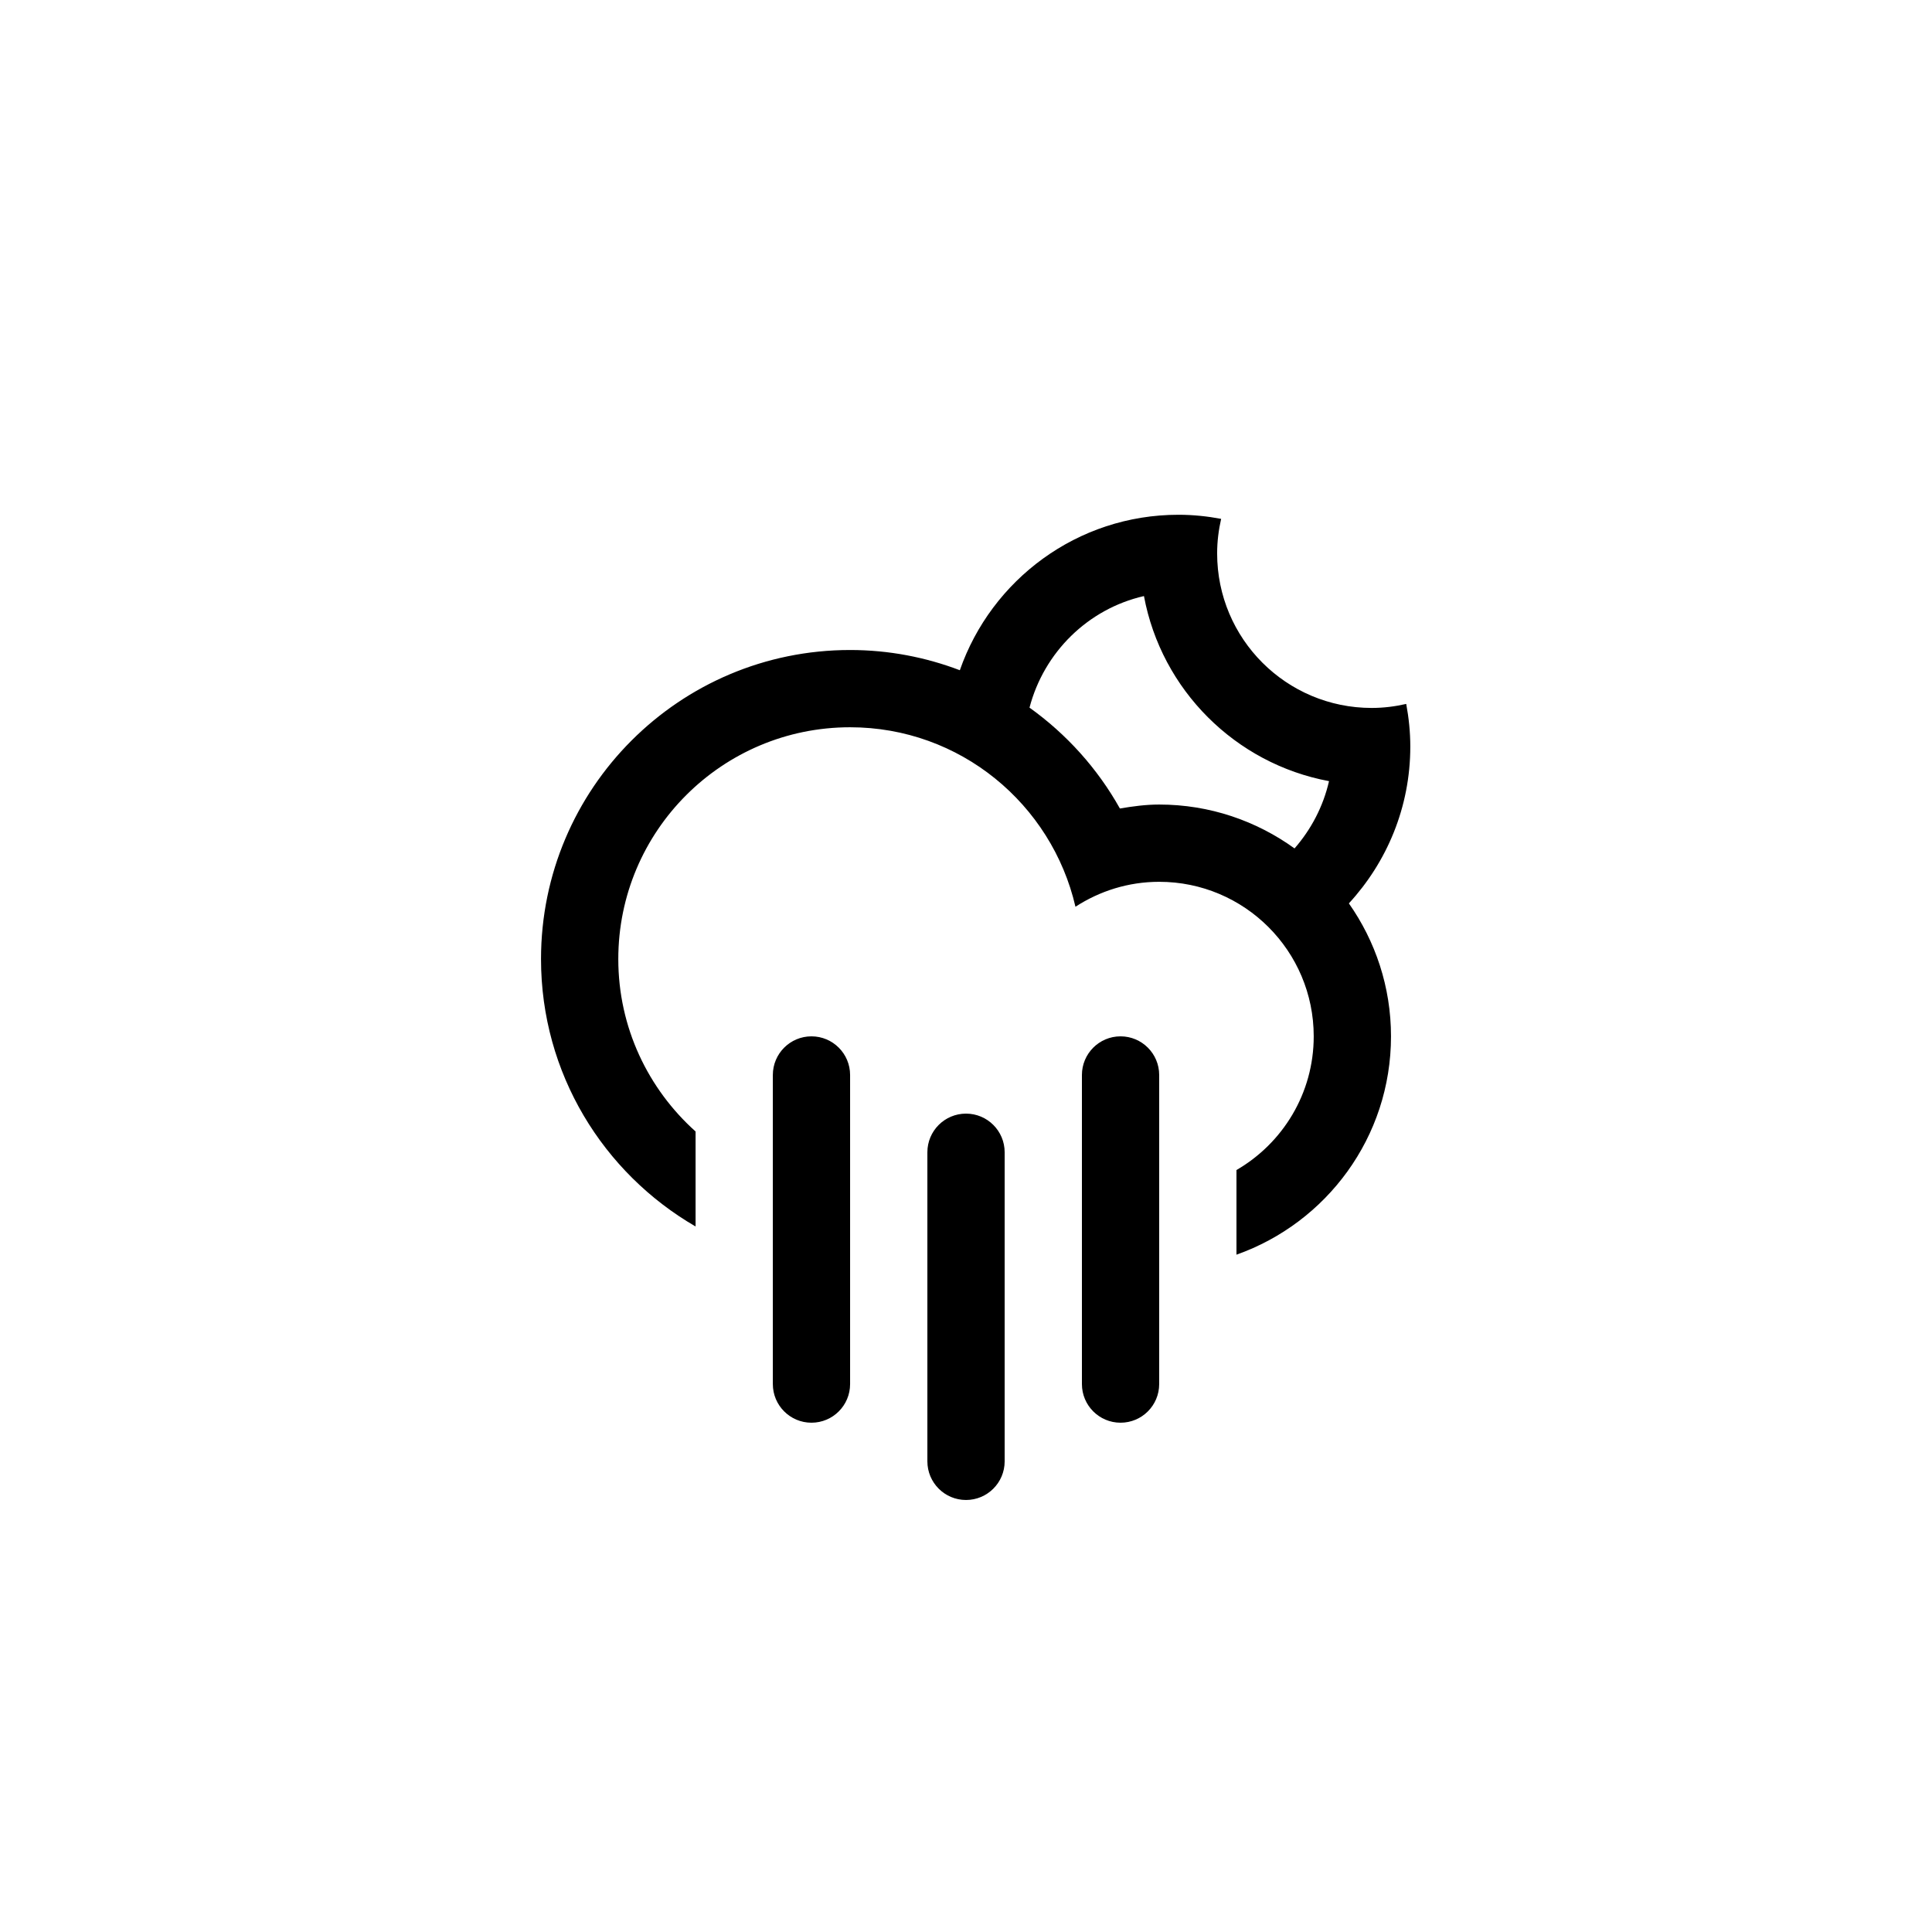
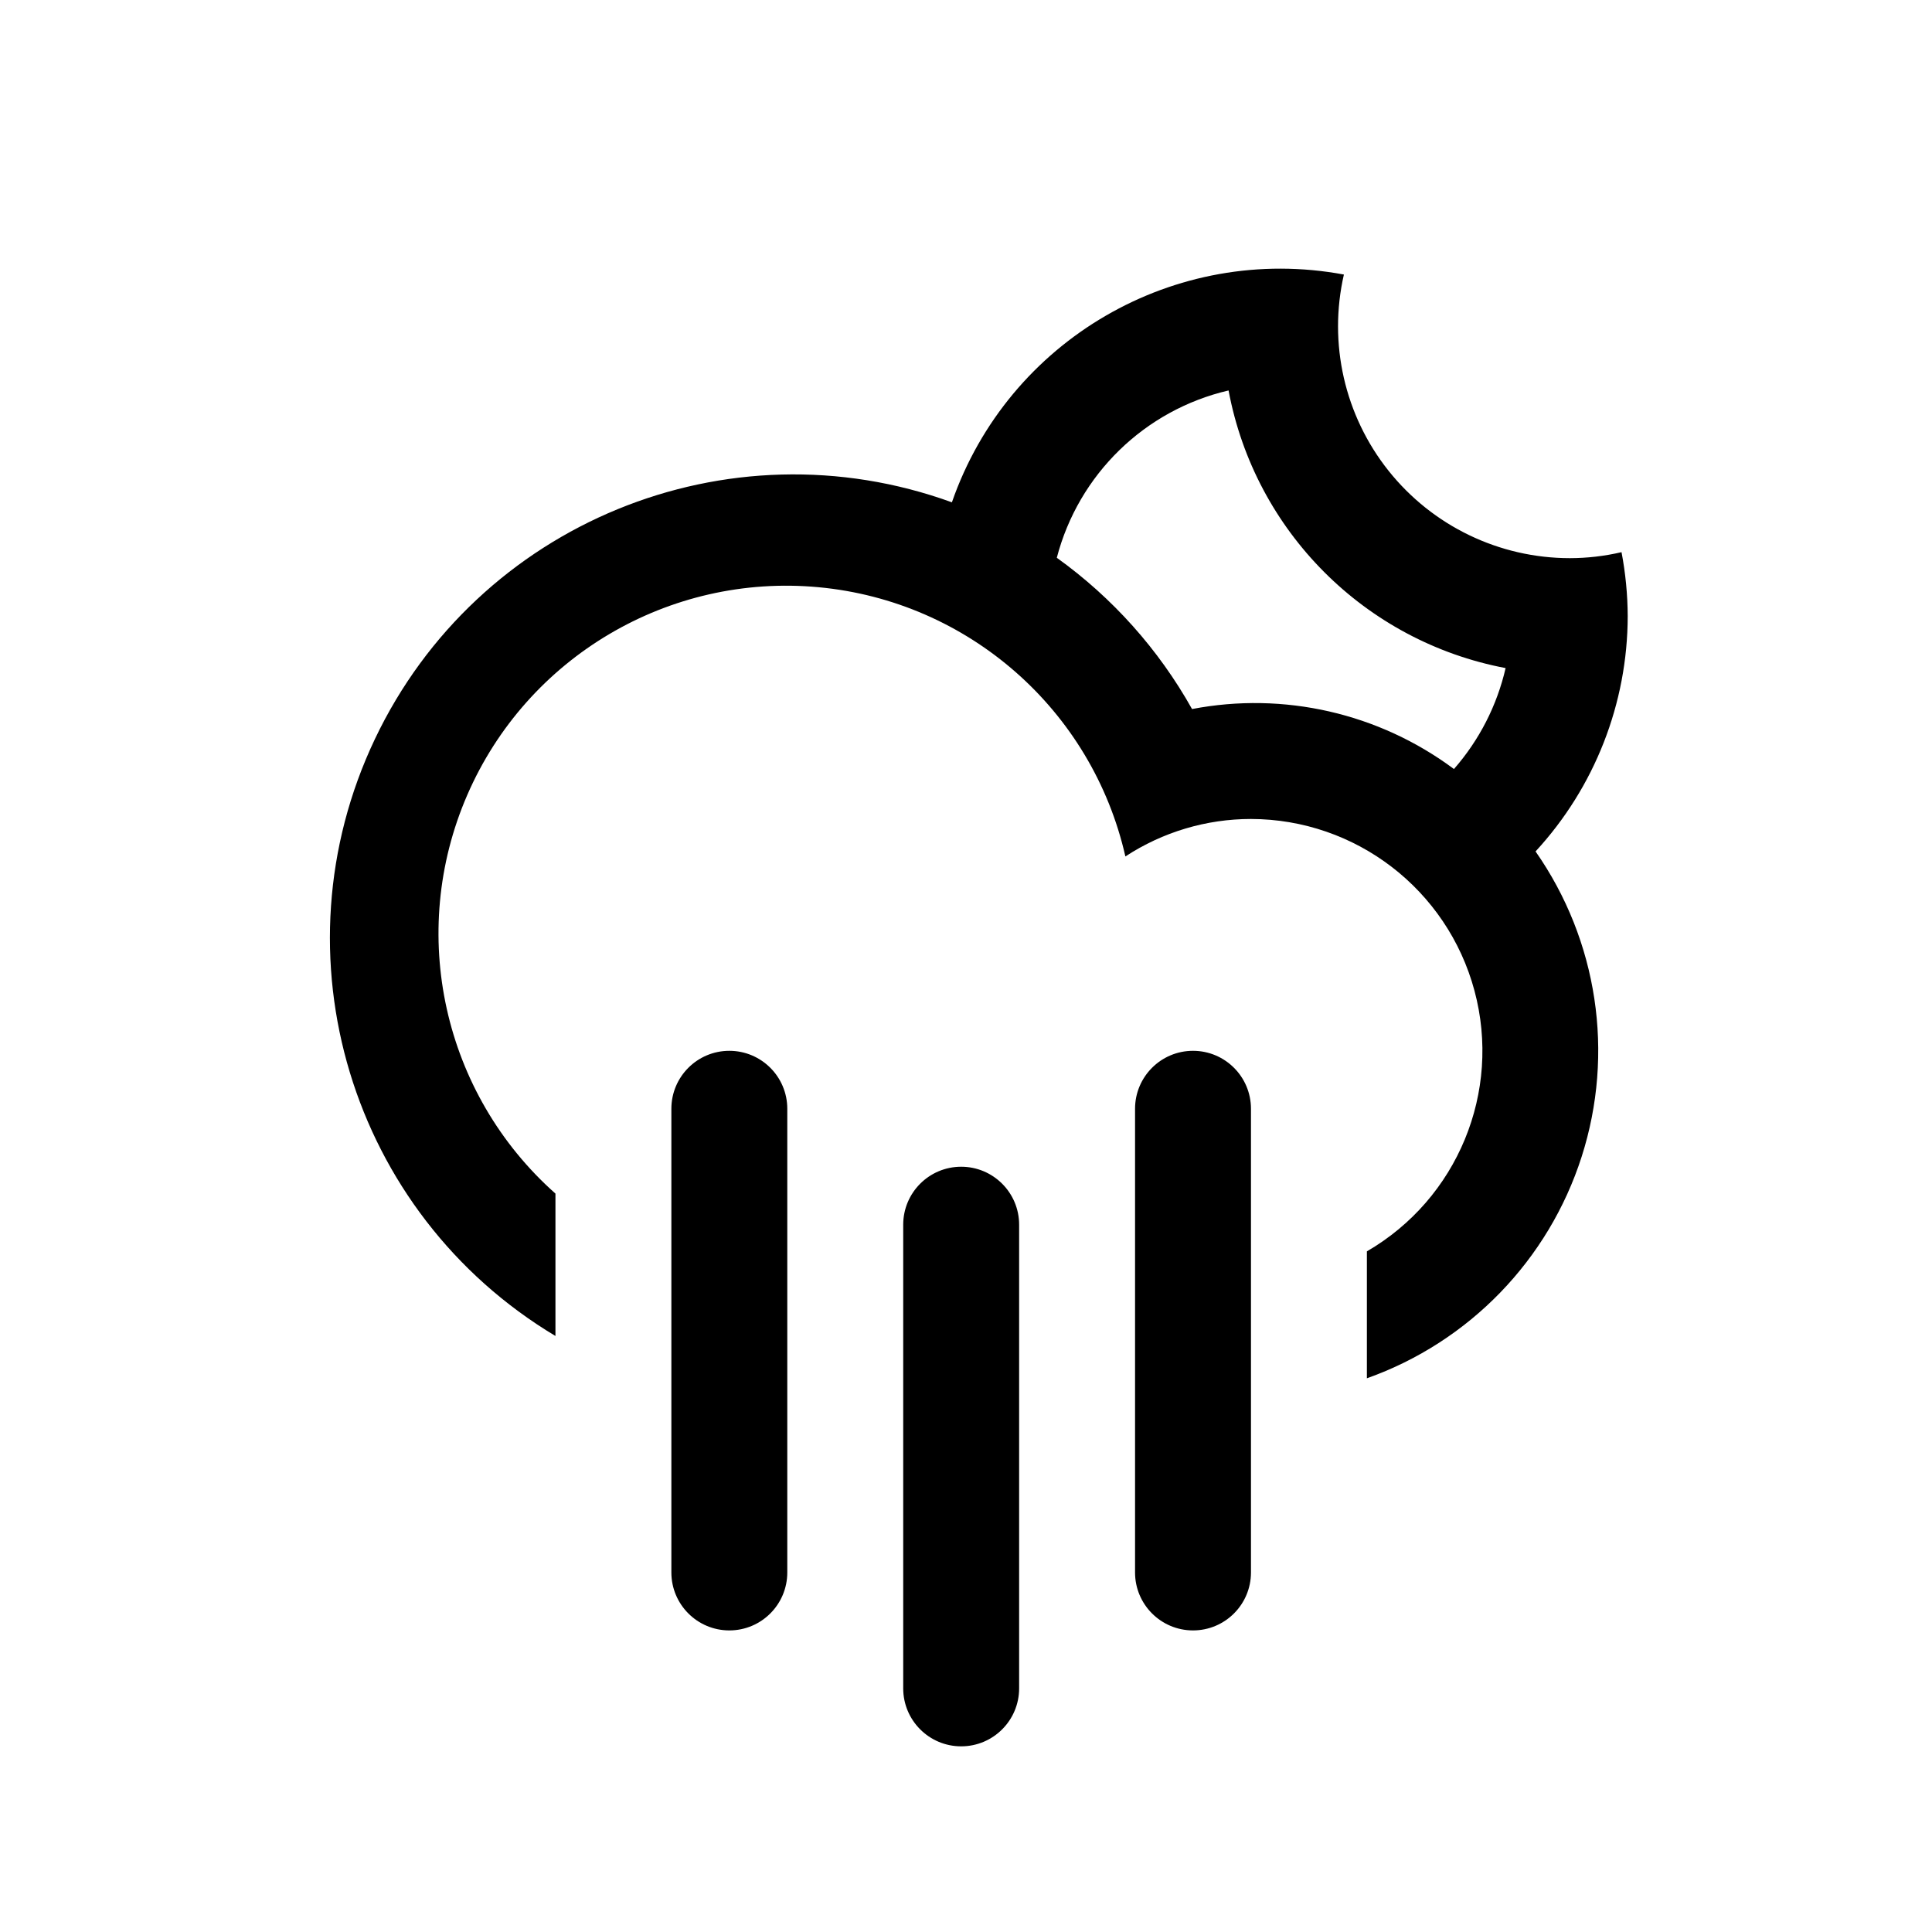
- <svg xmlns="http://www.w3.org/2000/svg" version="1.1" id="Layer_1" x="0px" y="0px" width="100px" height="100px" viewBox="0 0 100 100" enable-background="new 0 0 100 100" xml:space="preserve">
-   <g>
-     <g>
-       <path fill-rule="evenodd" clip-rule="evenodd" d="M50.001,57.641c-1.105,0-2,0.895-2,2v15.998c0,1.104,0.895,2,2,2    c1.104,0,2-0.896,2-2V59.641C52.001,58.535,51.104,57.641,50.001,57.641z M57.999,53.641c-1.104,0-1.999,0.896-1.999,2v15.998    c0,1.105,0.896,2,1.999,2c1.105,0,2-0.895,2-2V55.641C59.999,54.537,59.104,53.641,57.999,53.641z M42.001,53.641    c-1.104,0-1.999,0.896-1.999,2v15.998c0,1.105,0.896,2,1.999,2c1.105,0,2-0.895,2-2V55.641    C44.001,54.537,43.106,53.641,42.001,53.641z M72.997,38.642c0-0.754-0.078-1.49-0.211-2.207    c-0.576,0.132-1.173,0.208-1.788,0.208c-4.418,0-7.999-3.581-7.999-7.999c0-0.615,0.076-1.213,0.207-1.788    c-0.716-0.134-1.451-0.212-2.207-0.212c-5.24,0-9.684,3.365-11.318,8.047c-1.766-0.672-3.678-1.047-5.68-1.047    c-8.835,0-15.998,7.162-15.998,15.997c0,5.919,3.223,11.074,8,13.841v-4.916c-2.45-2.197-4-5.375-4-8.925    c0-6.626,5.371-11.998,11.998-11.998c5.691,0,10.434,3.973,11.665,9.29c1.25-0.811,2.733-1.291,4.333-1.291    c4.418,0,7.999,3.581,7.999,7.999c0,2.959-1.61,5.537-3.999,6.92v4.381c4.656-1.648,7.999-6.078,7.999-11.301    c0-2.562-0.811-4.933-2.18-6.882C71.786,44.621,72.997,41.777,72.997,38.642z M67.005,43.914    c-1.973-1.424-4.388-2.271-7.006-2.271c-0.696,0-1.369,0.092-2.033,0.205c-1.156-2.068-2.762-3.849-4.679-5.221    c0.75-2.865,3.024-5.111,5.924-5.775c0.904,4.855,4.726,8.676,9.579,9.58C68.489,41.746,67.862,42.933,67.005,43.914z" />
-     </g>
-   </g>
+ <svg xmlns="http://www.w3.org/2000/svg" id="1fb1397f-fe78-47fe-8c2c-17fcd3c8599b" data-name="Capa 1" width="100" height="100" viewBox="0 0 100 100">
+   <path d="M49.75,60.39a3,3,0,0,0-3,3v24a3,3,0,0,0,6,0v-24A3,3,0,0,0,49.75,60.39Zm12-6a3,3,0,0,0-3,3v24a3,3,0,0,0,6,0v-24A3,3,0,0,0,61.75,54.39Zm-24,0a3,3,0,0,0-3,3v24a3,3,0,0,0,6,0v-24A3,3,0,0,0,37.75,54.39Zm46.5-22.5a18.12,18.12,0,0,0-.32-3.31,11.84,11.84,0,0,1-2.68.31A12,12,0,0,1,69.56,14.21,18,18,0,0,0,49.27,26,24,24,0,0,0,28.75,69.15V61.78a18,18,0,1,1,29.5-17.45,11.86,11.86,0,0,1,6.5-1.94,12,12,0,0,1,6,22.38v6.57a18,18,0,0,0,8.73-27.27A18,18,0,0,0,84.25,31.89Zm-9,7.91A17.25,17.25,0,0,0,61.7,36.7a24.18,24.18,0,0,0-7-7.83,12,12,0,0,1,8.89-8.66A18,18,0,0,0,77.93,34.58,12,12,0,0,1,75.26,39.8Z" />
</svg>
